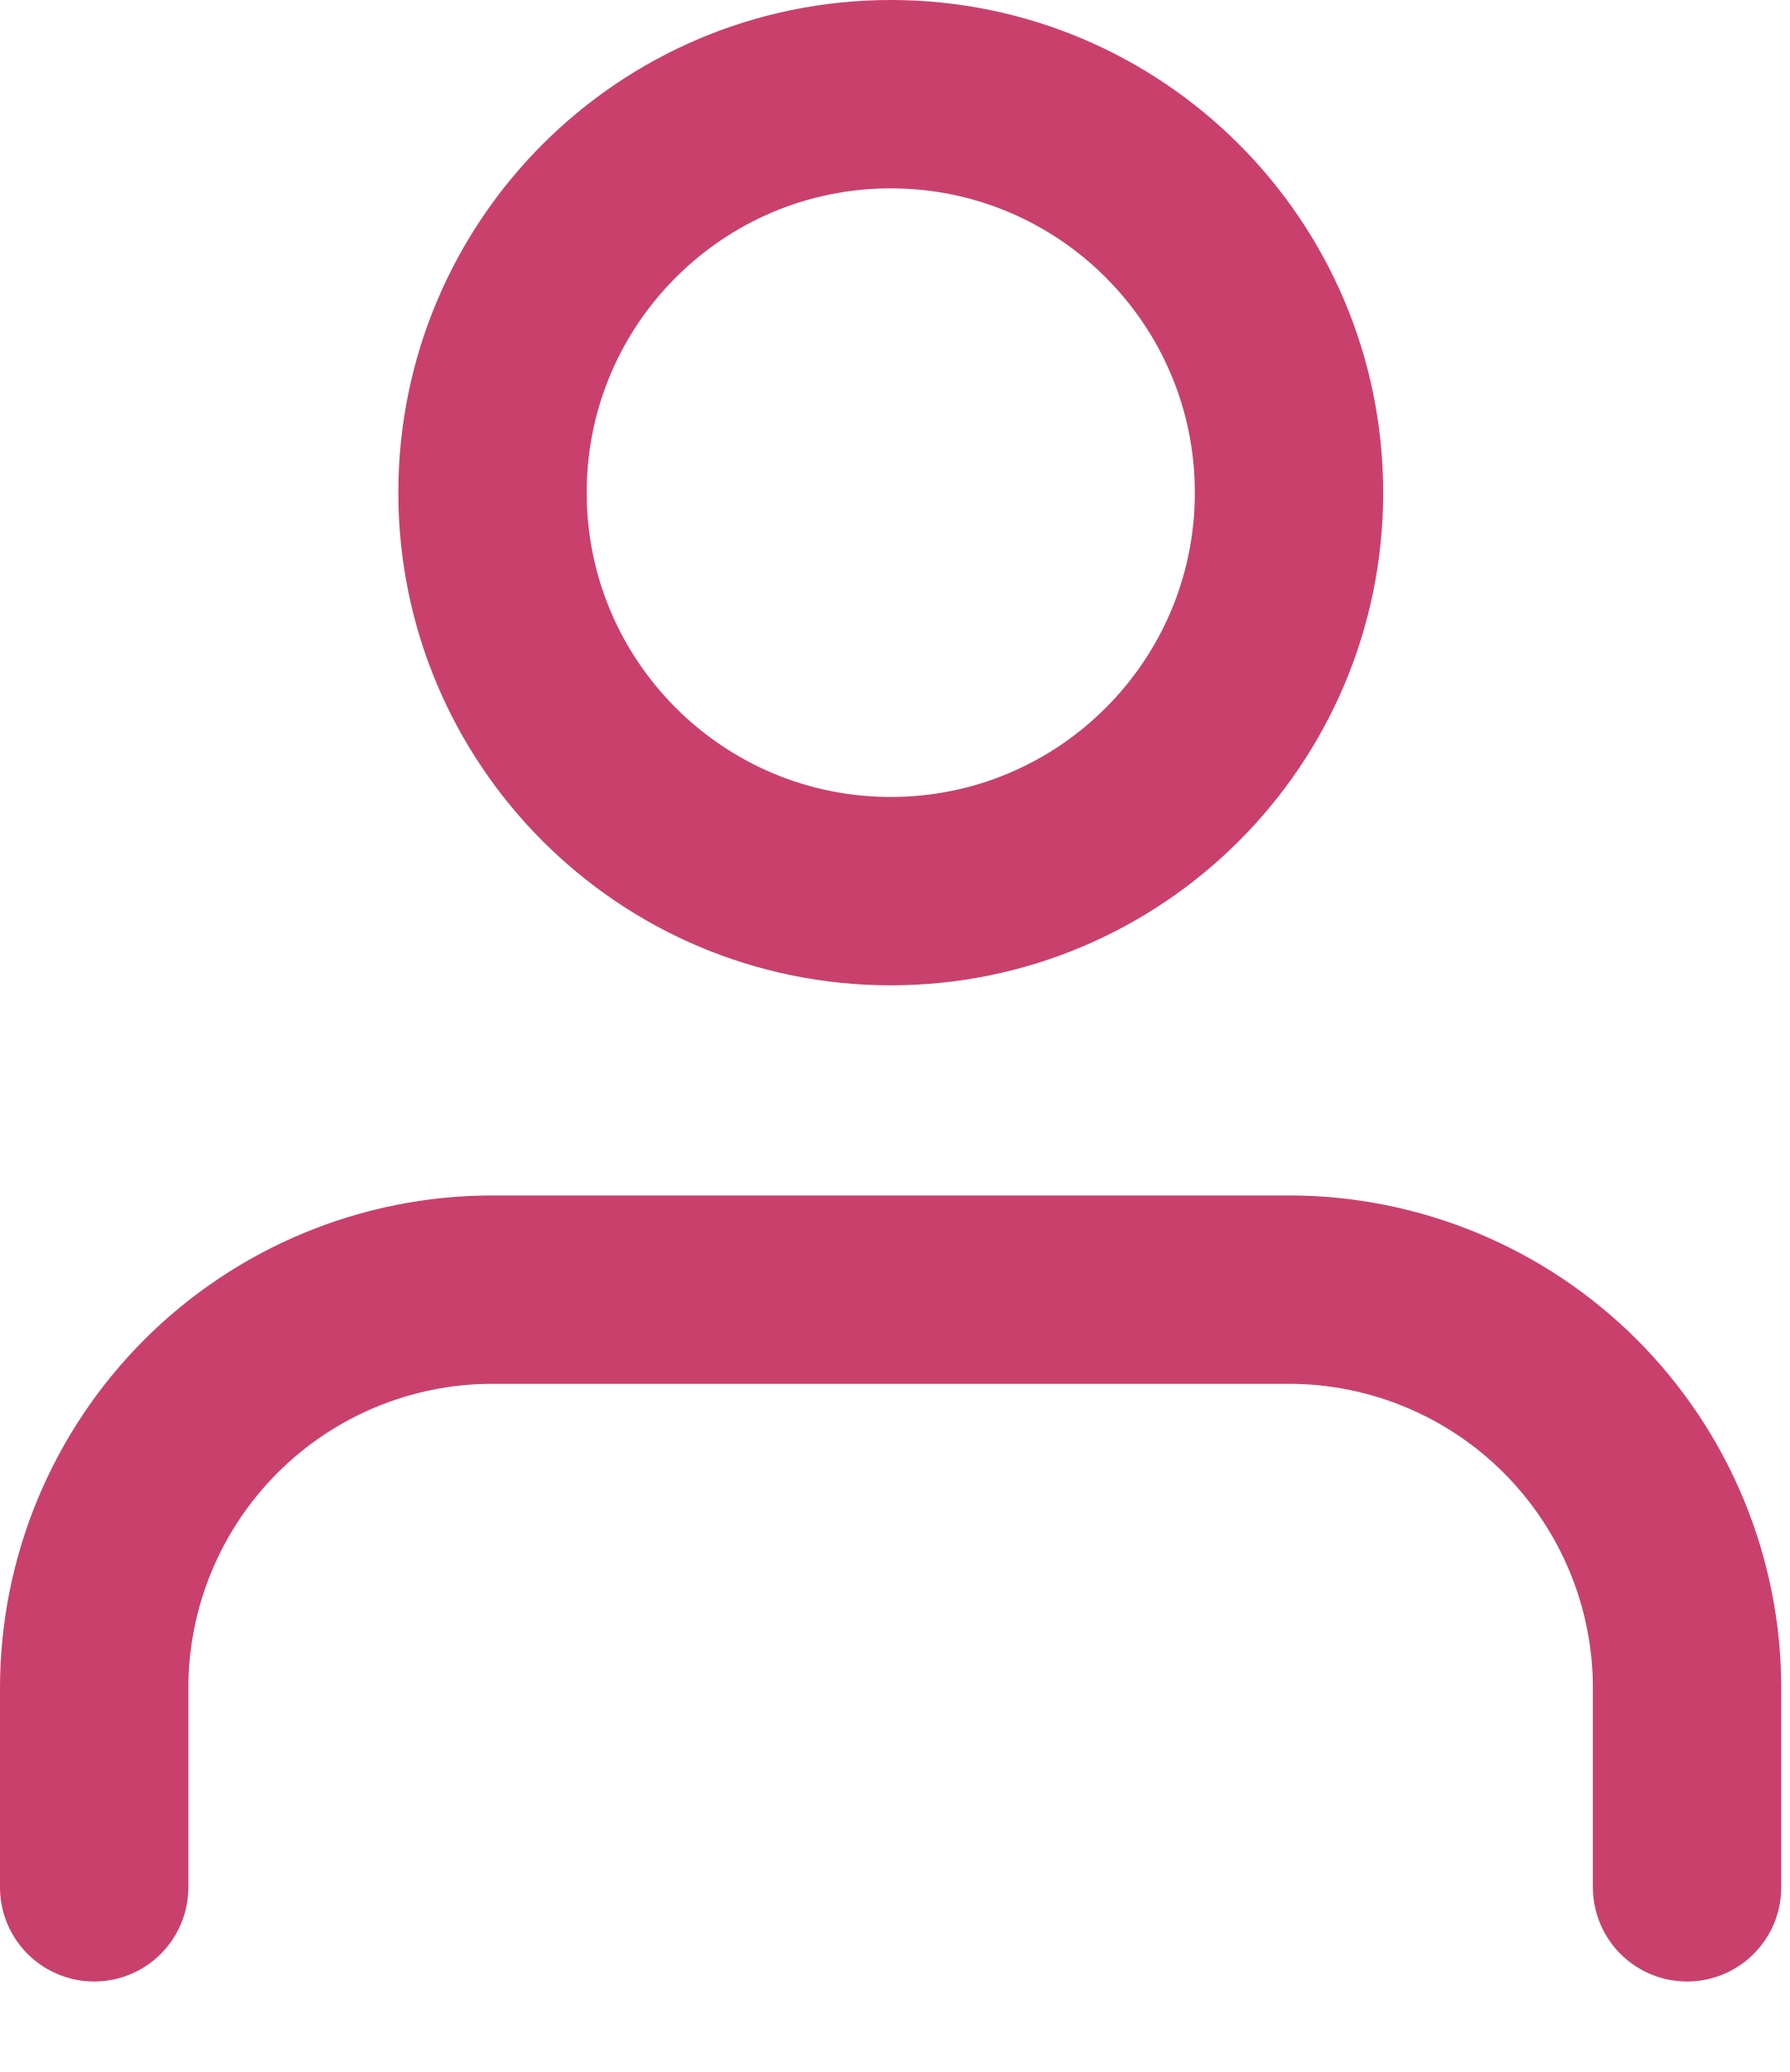
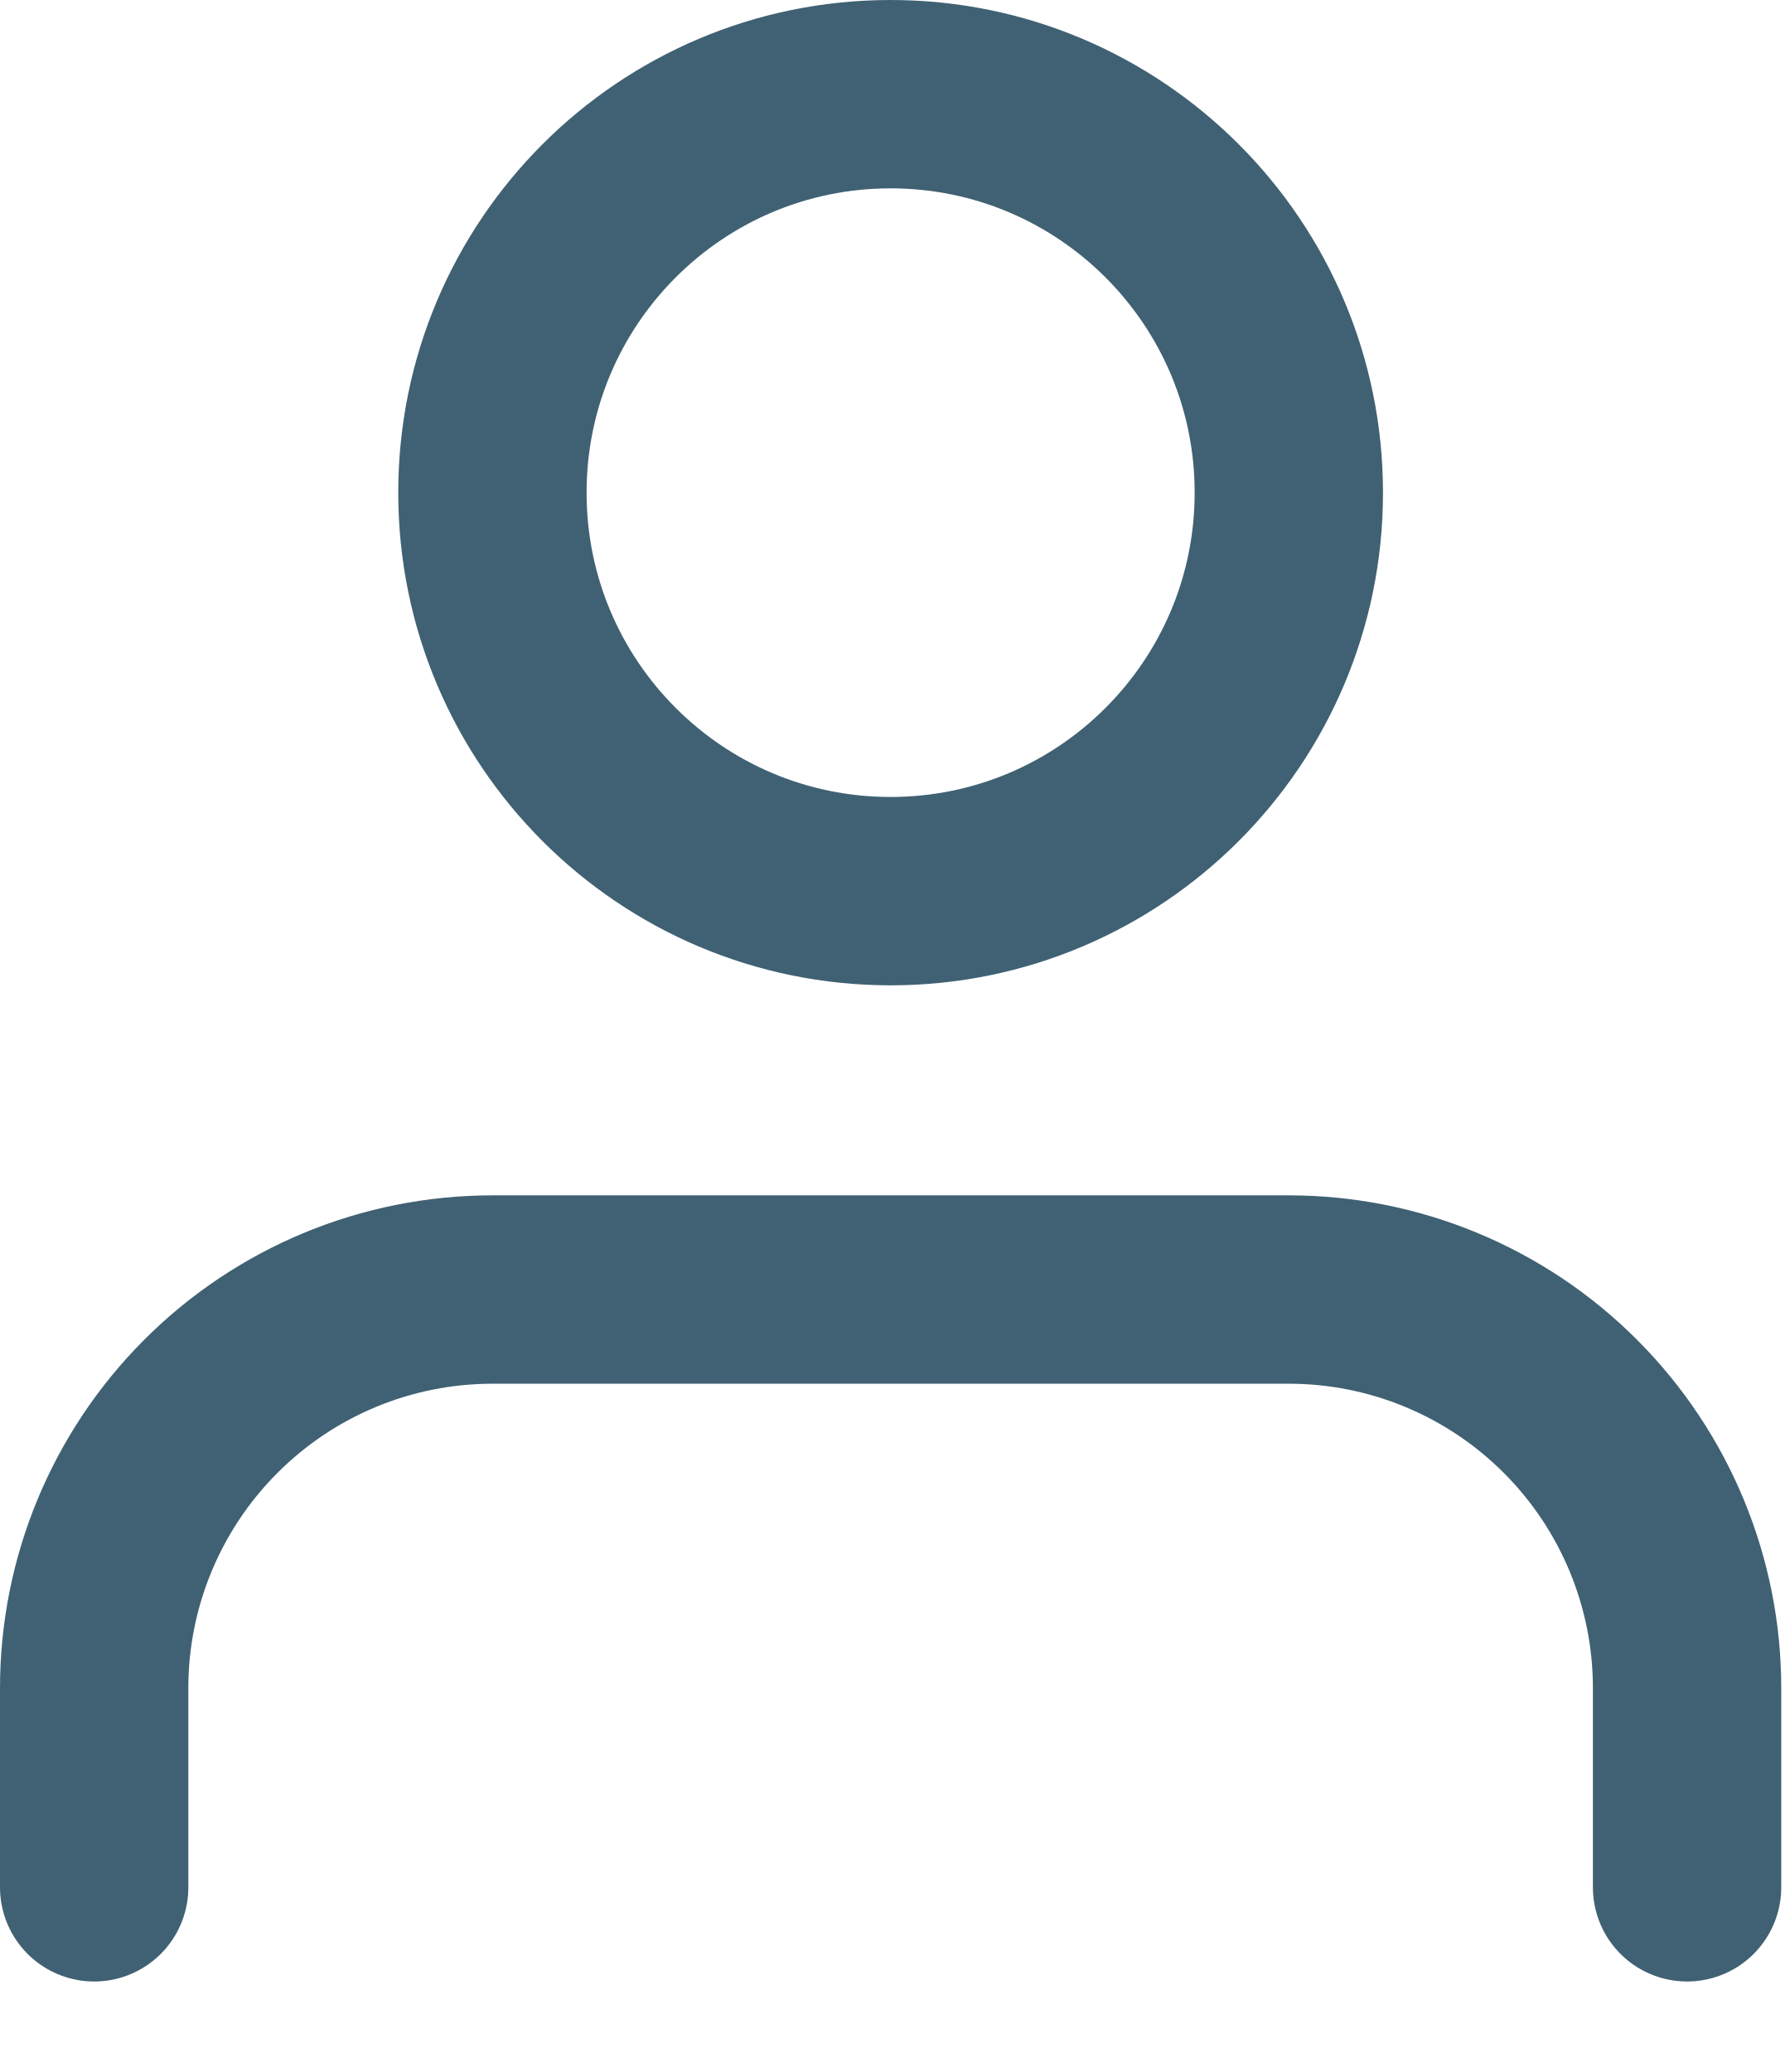
<svg xmlns="http://www.w3.org/2000/svg" width="19" height="22" viewBox="0 0 19 22" fill="none">
  <g opacity="0.8">
-     <path d="M17.915 20.039V17.924C17.915 16.802 17.469 15.726 16.676 14.932C15.883 14.139 14.808 13.693 13.686 13.693H5.229C4.107 13.693 3.032 14.139 2.239 14.932C1.446 15.726 1 16.802 1 17.924V20.039" stroke="#BB1048" stroke-width="2" stroke-linecap="round" stroke-linejoin="round" />
-     <path d="M9.459 9.462C11.794 9.462 13.688 7.568 13.688 5.231C13.688 2.894 11.794 1 9.459 1C7.124 1 5.23 2.894 5.23 5.231C5.23 7.568 7.124 9.462 9.459 9.462Z" stroke="#BB1048" stroke-width="2" stroke-linecap="round" stroke-linejoin="round" />
+     <path d="M17.915 20.039V17.923C17.915 16.801 17.469 15.725 16.676 14.932C15.883 14.138 14.808 13.692 13.686 13.692H5.229C4.107 13.692 3.032 14.138 2.239 14.932C1.446 15.725 1 16.801 1 17.923V20.039" stroke="#103A51" stroke-width="2" stroke-linecap="round" stroke-linejoin="round" />
+     <path d="M9.457 9.462C11.792 9.462 13.686 7.568 13.686 5.231C13.686 2.894 11.792 1 9.457 1C7.122 1 5.229 2.894 5.229 5.231C5.229 7.568 7.122 9.462 9.457 9.462Z" stroke="#103A51" stroke-width="2" stroke-linecap="round" stroke-linejoin="round" />
  </g>
</svg>
